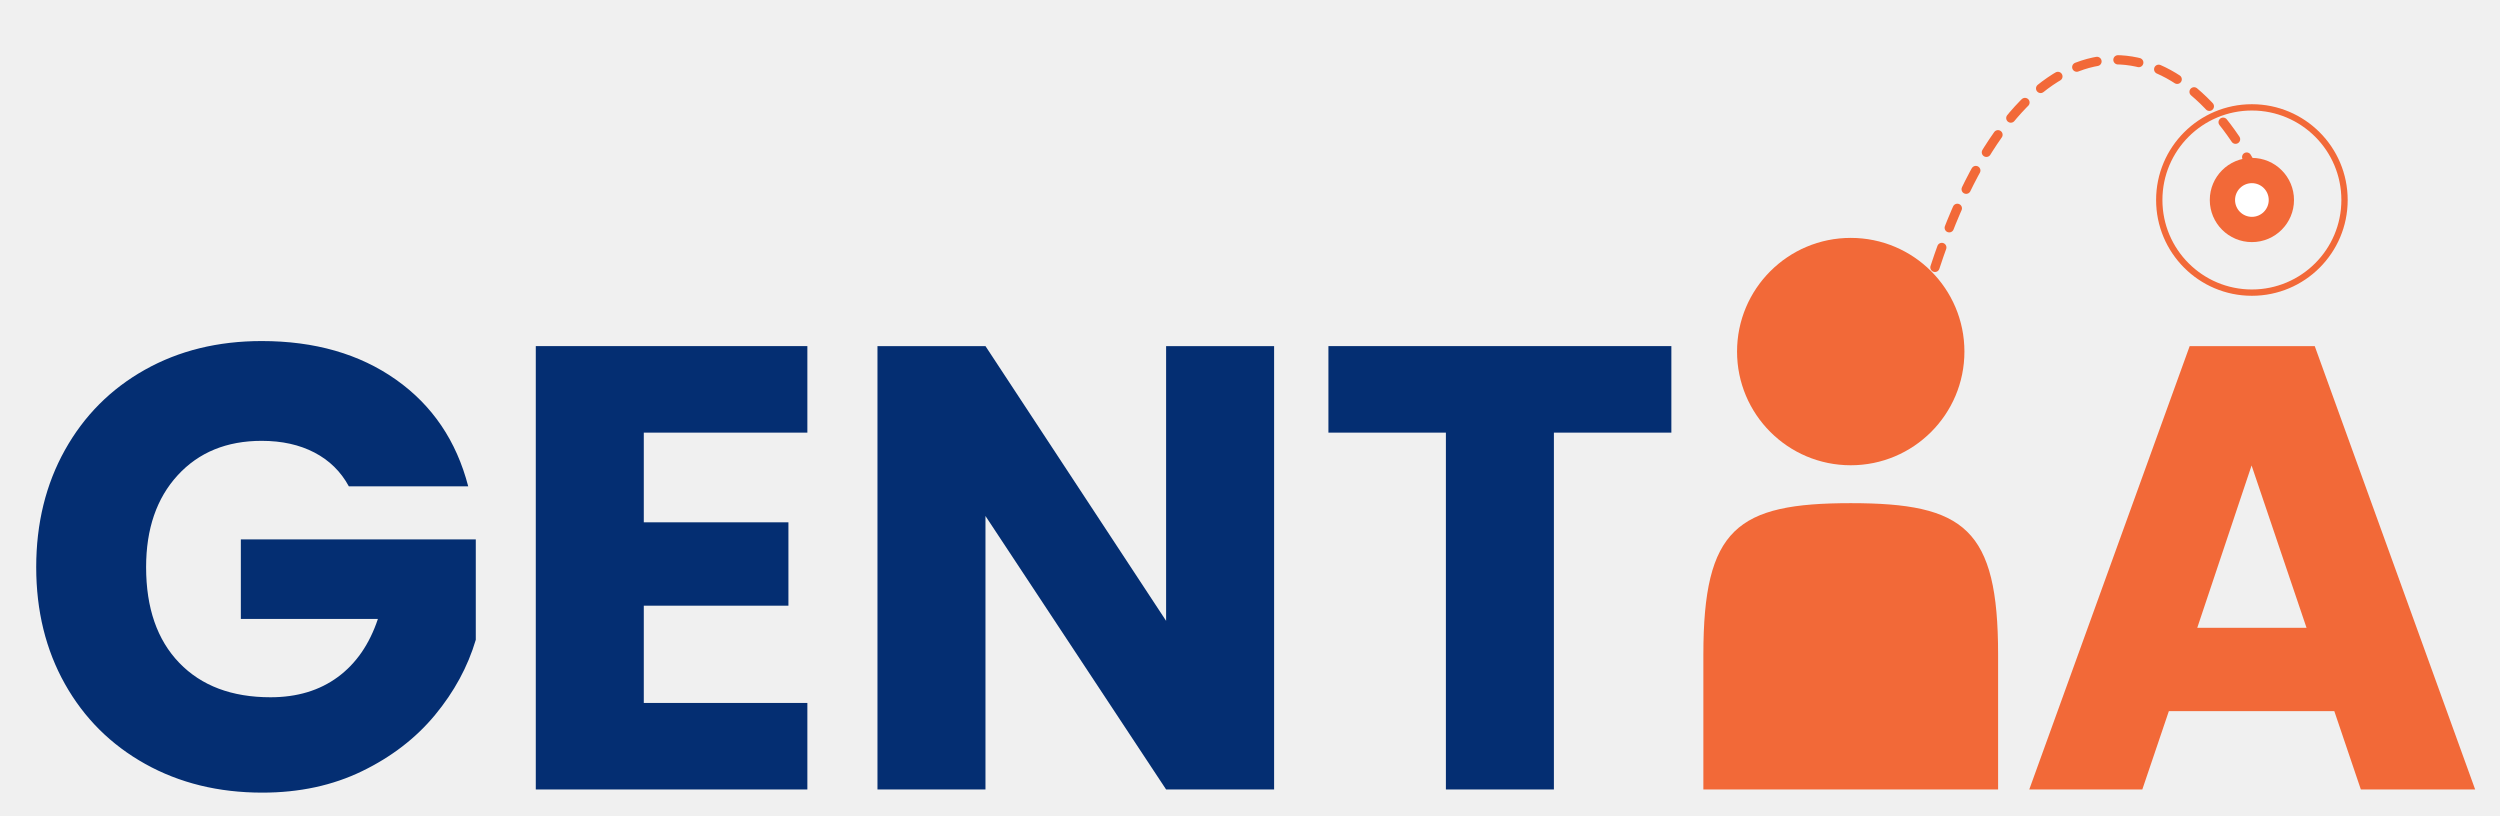
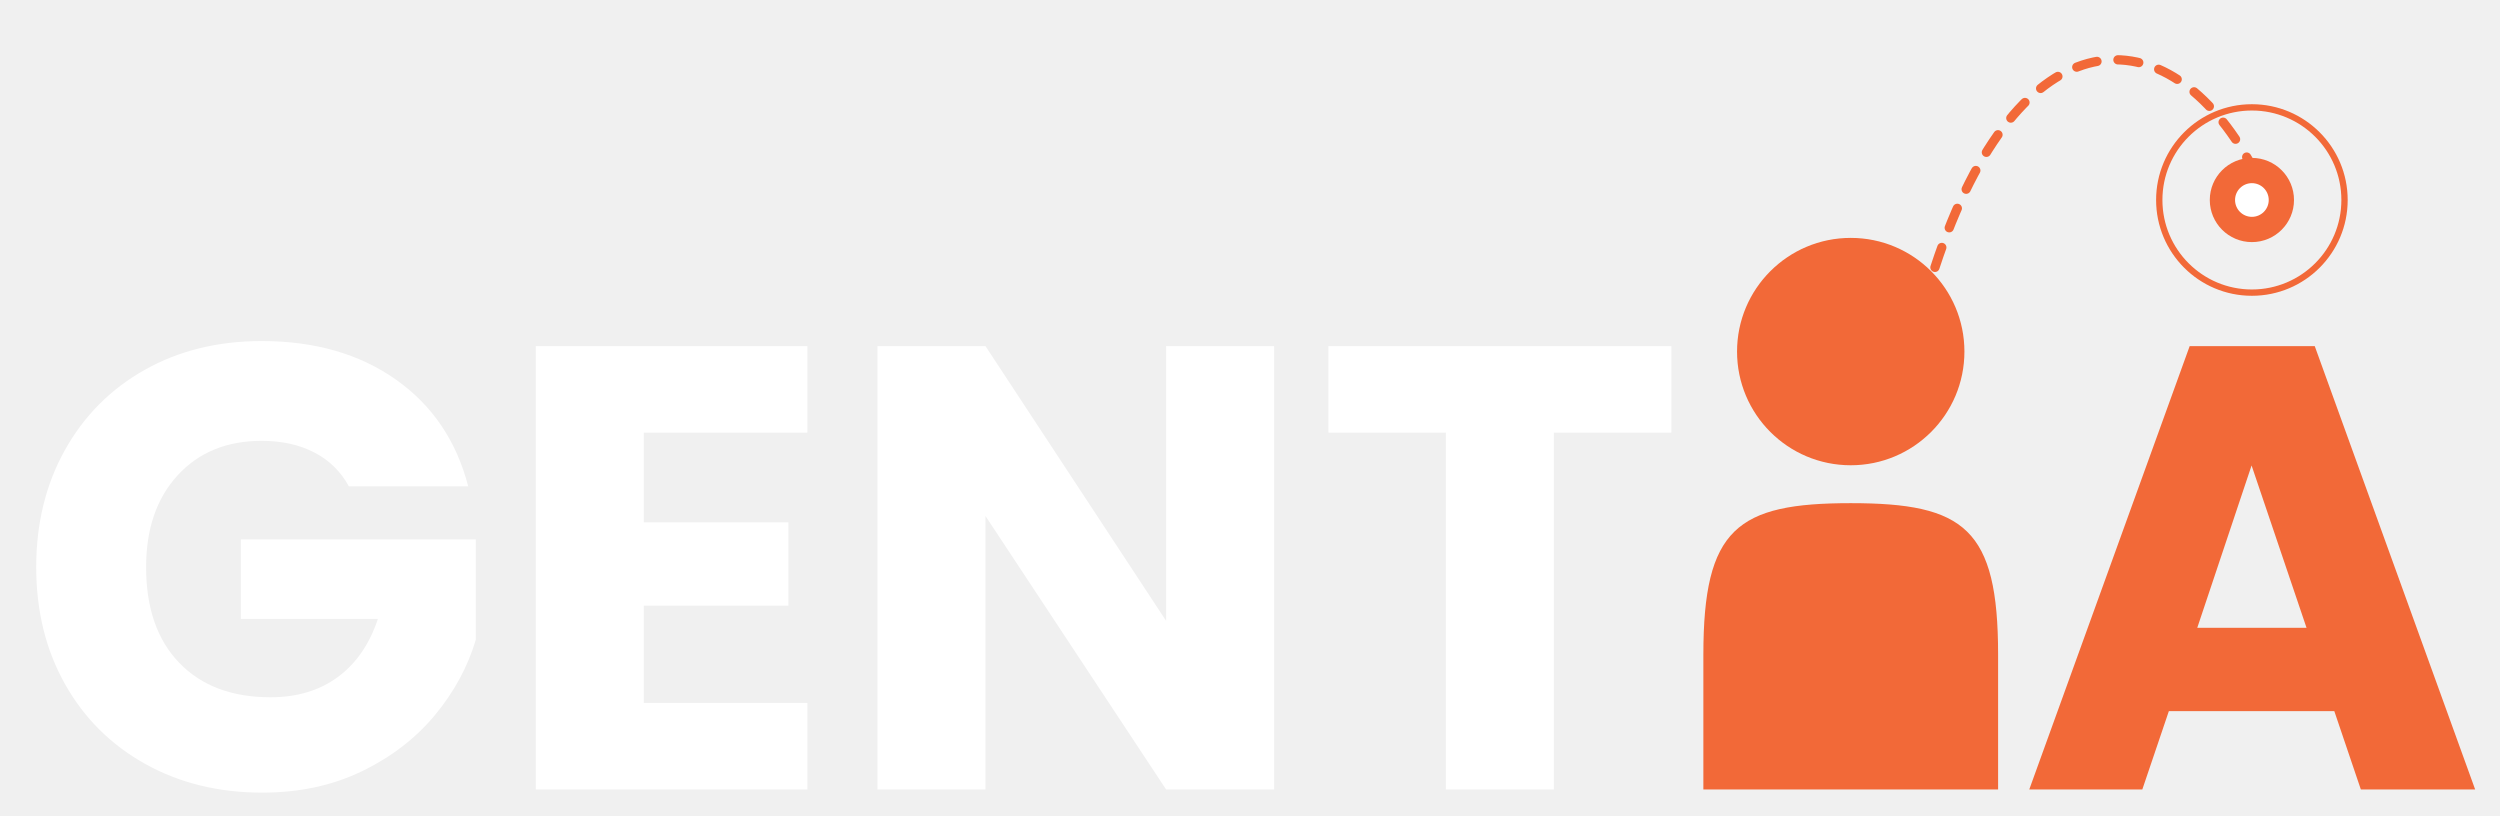
<svg xmlns="http://www.w3.org/2000/svg" viewBox="0 0 380 124" role="img" aria-labelledby="title">
  <g transform="translate(-116 590) scale(1 -1)">
-     <g fill="#042e72">
+     <g fill="#fff">
      <path transform="matrix(.096 0 0 .096 118.336 470)" d="M528 480C515.333 503.333 497.167 521.167 473.5 533.5S422 552 390 552C334.667 552 290.333 533.833 257 497.5S207 412.667 207 352C207 287.333 224.5 236.833 259.5 200.5S342.667 146 404 146C446 146 481.5 156.667 510.5 178S560.667 230 574 270H357V396H729V237C716.333 194.333 694.833 154.667 664.5 118S595.667 51.667 549 29S449.667-5 391-5C321.667-5 259.833 10.167 205.5 40.5S108.833 113 78.5 167S33 282.667 33 352S48.167 483.167 78.5 537.5S151 634.167 205 664.5S320.667 710 390 710C474 710 544.833 689.667 602.5 649S698.333 552 717 480Z" />
      <path transform="matrix(.096 0 0 .096 191.488 470)" d="M233 565V423H462V291H233V137H492V0H62V702H492V565Z" />
      <path transform="matrix(.096 0 0 .096 243.424 470)" d="M690 0H519L233 433V0H62V702H233L519 267V702H690Z" />
      <path transform="matrix(.096 0 0 .096 315.616 470)" d="M567 702V565H381V0H210V565H24V702Z" />
    </g>
    <g fill="#f26938">
      <path d="M374.912 470V490.48C374.912 509.68 380.032 513.52 397.312 513.52S419.712 509.68 419.712 490.48V470Z" />
      <circle cx="397.312" cy="536.56" r="17.28" />
      <path transform="matrix(.096 0 0 .096 422.912 470)" fill-rule="evenodd" d="M499 124H237L195 0H16L270 702H468L722 0H541ZM455 256L368 513 282 256Z" />
    </g>
    <path d="M410.112 549.36C422.912 588.4 445.488 588.4 458.288 564.72" fill="none" stroke="#f26938" stroke-width="1.408" stroke-linecap="round" stroke-dasharray="3.2 3.2" />
    <circle cx="458.288" cy="559.6" r="14.08" fill="none" stroke="#f26938" stroke-width=".96" />
    <circle cx="458.288" cy="559.6" r="6.4" fill="#f26938" />
    <circle cx="458.288" cy="559.6" r="2.56" fill="#fff" />
  </g>
</svg>
